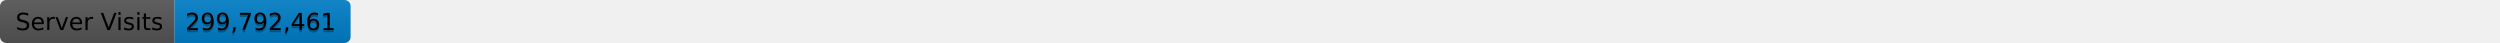
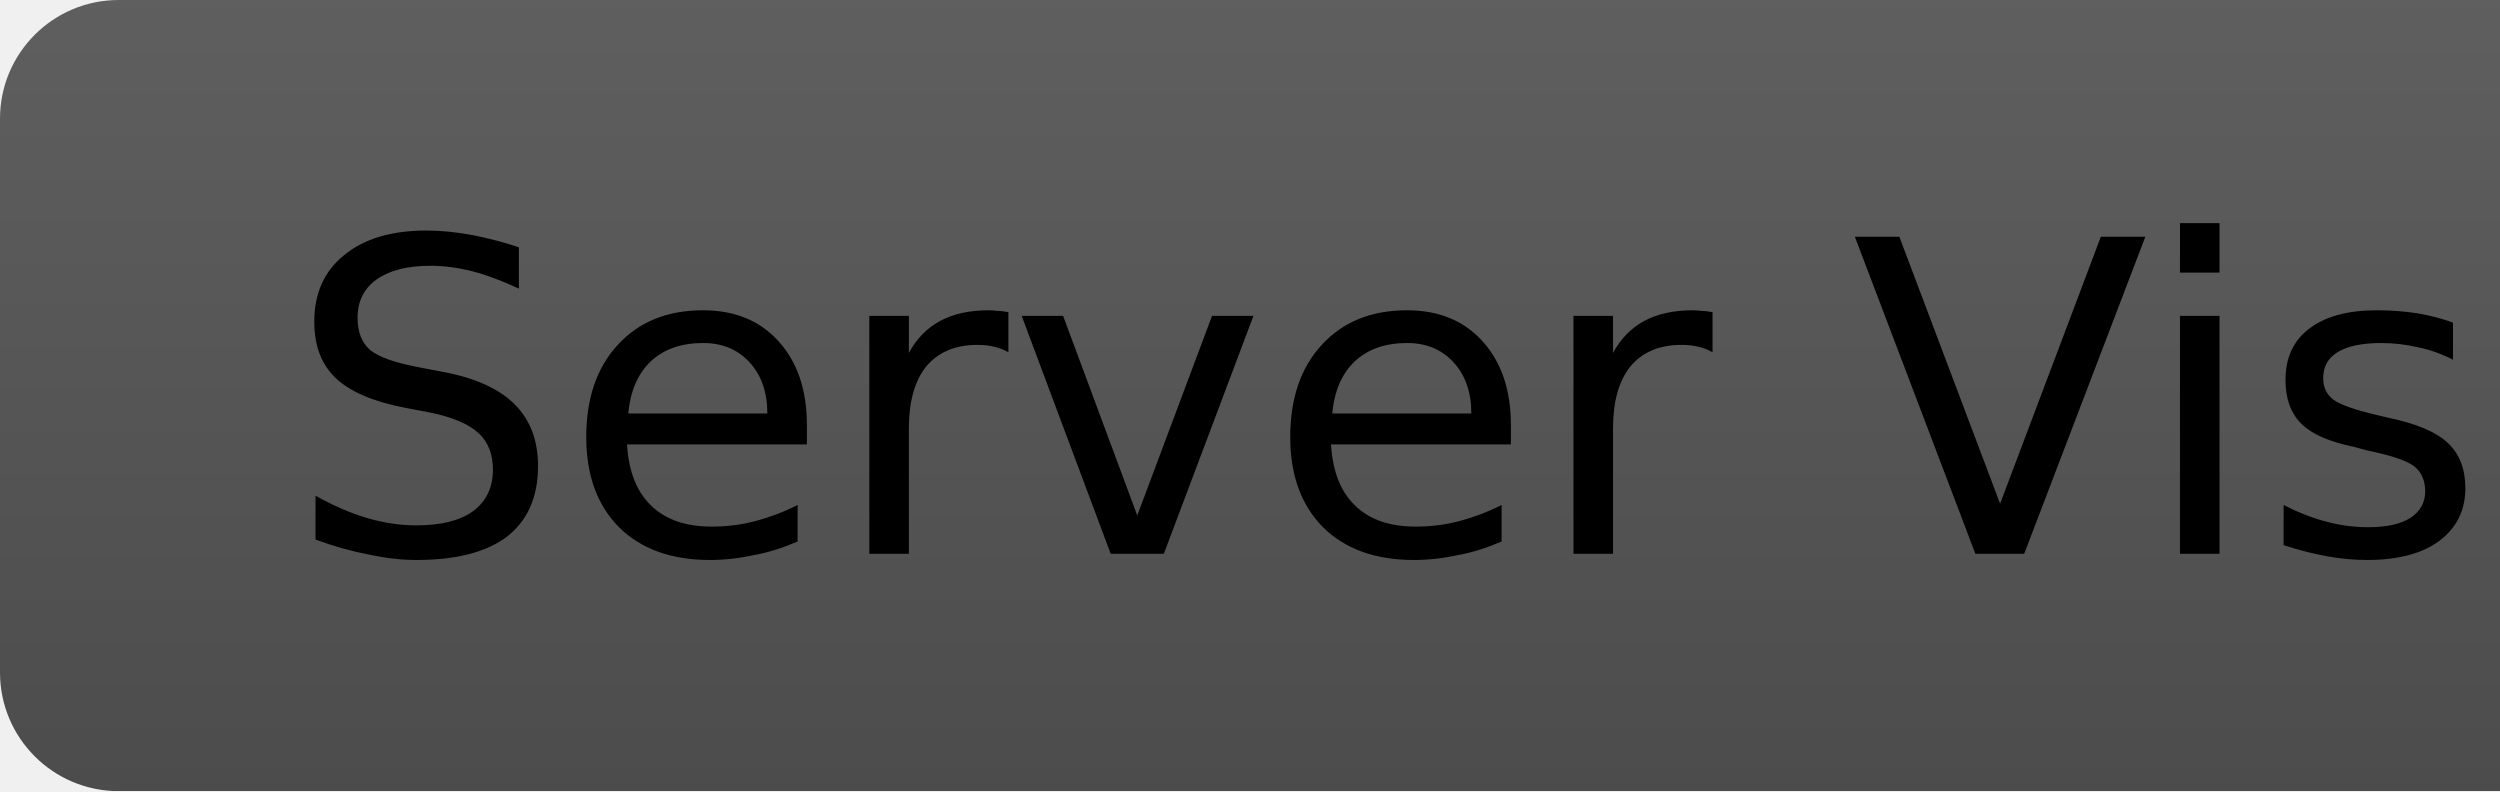
- <svg xmlns="http://www.w3.org/2000/svg" width="1163.2" height="20">
+ <svg xmlns="http://www.w3.org/2000/svg" width="63.2" height="20">
  <linearGradient id="b" x2="0" y2="100%">
    <stop offset="0" stop-color="#bbb" stop-opacity=".1" />
    <stop offset="1" stop-opacity=".1" />
  </linearGradient>
  <mask id="a">
    <rect width="163.2" height="20" rx="3" fill="#fff" />
  </mask>
  <g mask="url(#a)">
    <rect width="81.2" height="20" fill="#555" />
    <rect x="81.2" width="82" height="20" fill="#007ec6" />
    <rect width="163.2" height="20" fill="url(#b)" />
  </g>
  <g fill="#000" text-anchor="middle" font-family="DejaVu Sans,Verdana,Geneva,sans-serif" font-size="11">
    <text x="41.6" y="14">Server Visits</text>
    <text x="121.2" y="15" fill="#010101" fill-opacity=".3">299,792,461</text>
    <text x="121.2" y="14">299,792,461</text>
  </g>
</svg>
